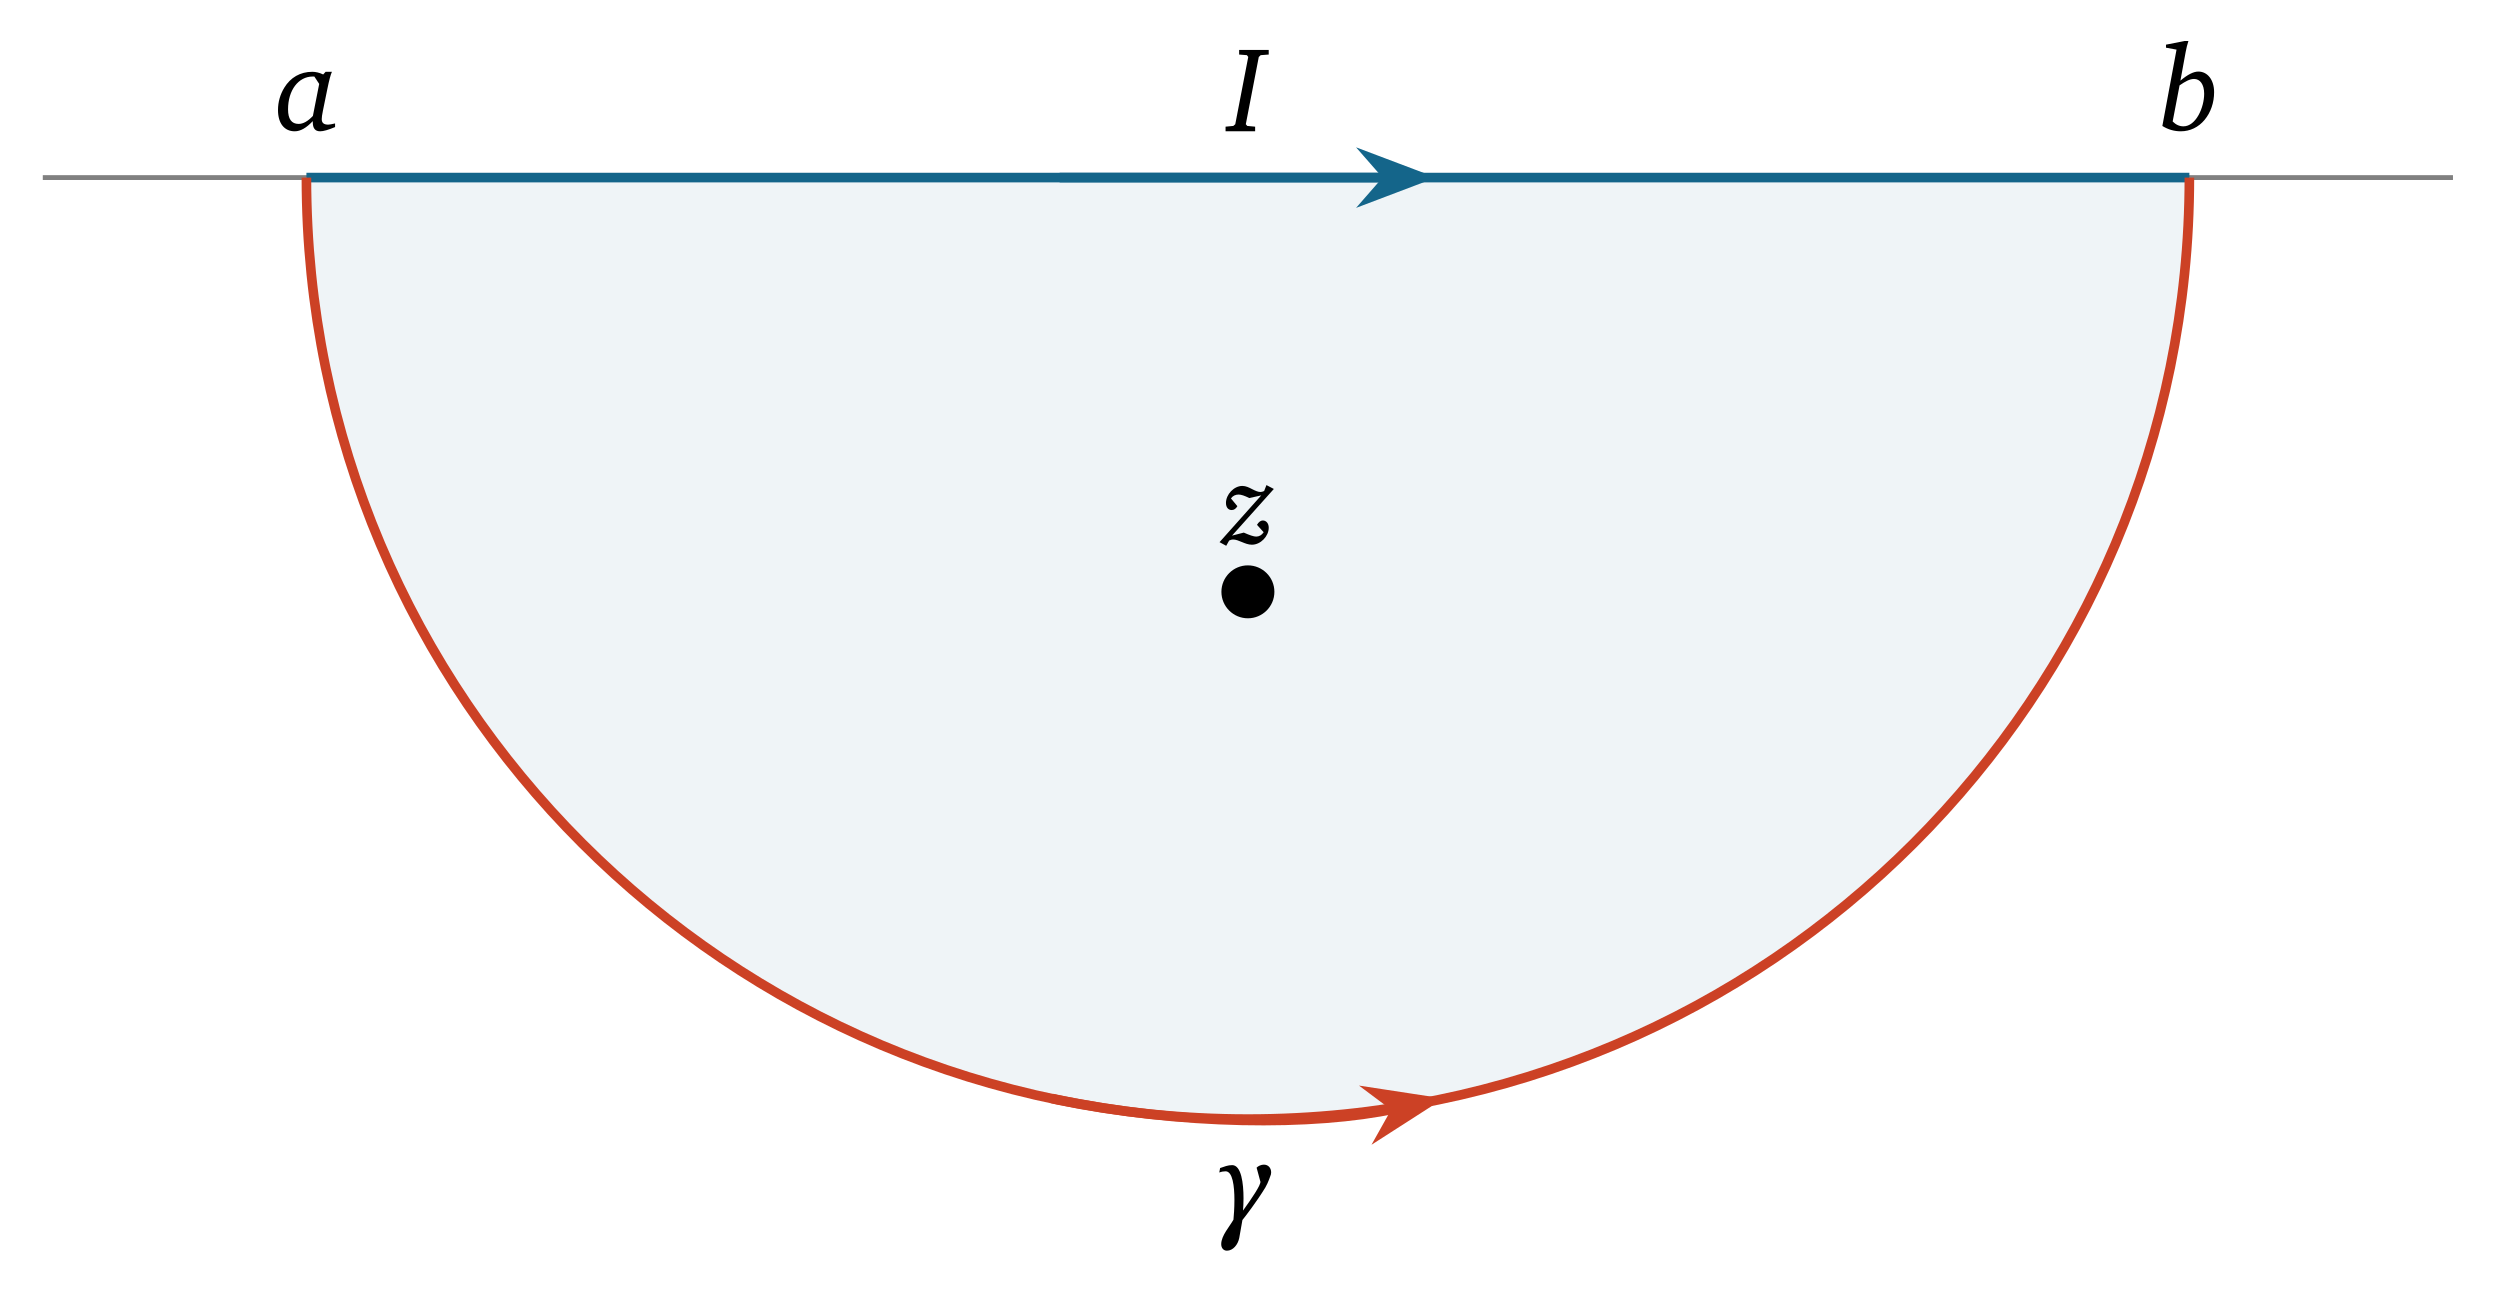
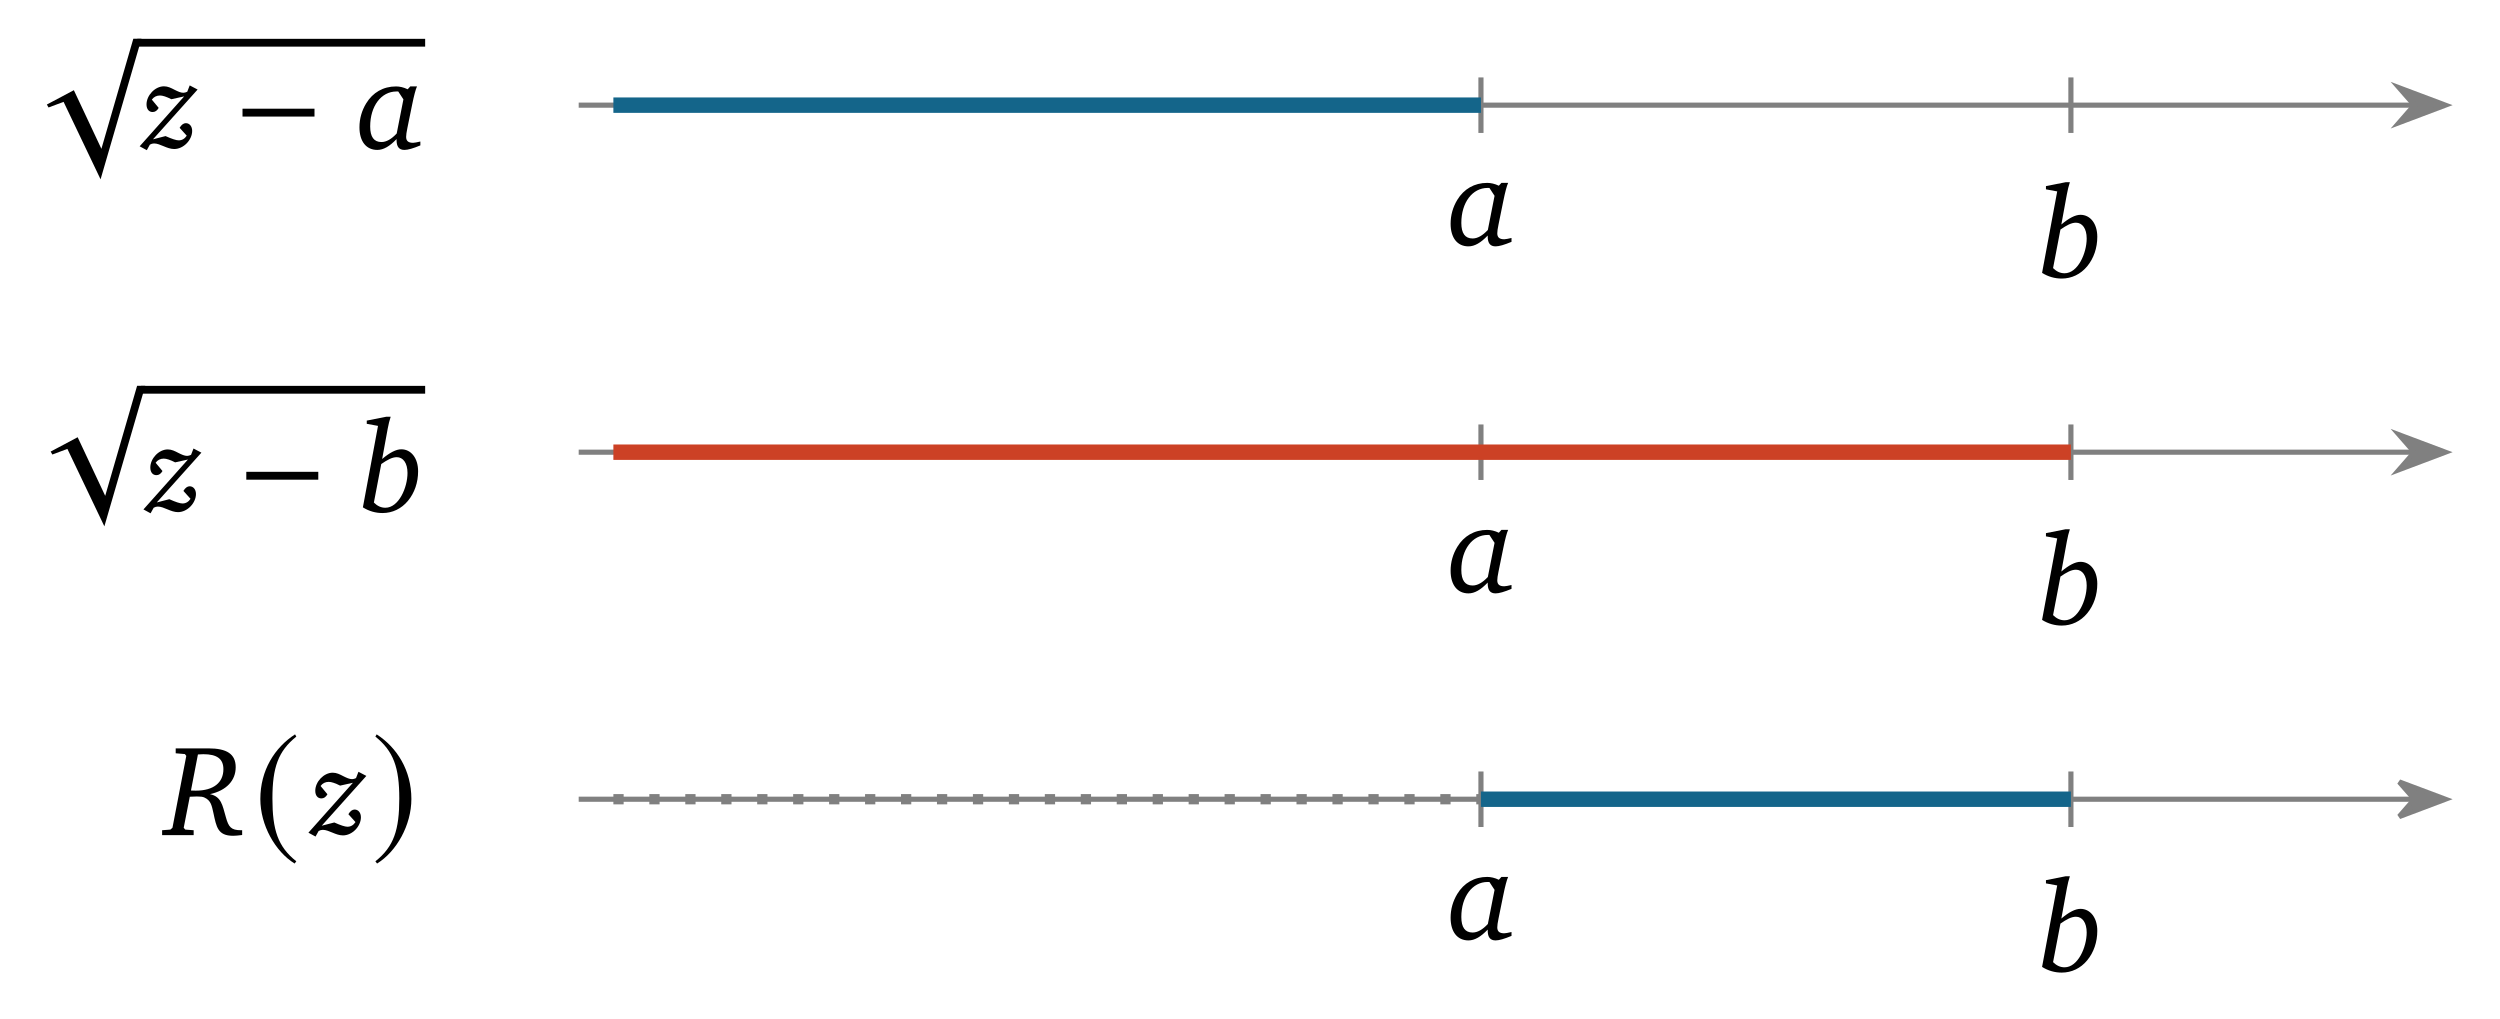
- <svg xmlns="http://www.w3.org/2000/svg" version="1.1" width="207pt" height="107pt" viewBox="0 -107 207 107">
+ <svg xmlns="http://www.w3.org/2000/svg" version="1.1" width="194pt" height="79pt" viewBox="0 -79 194 79">
  <g id="page1">
    <g transform="scale(1 -1)">
-       <path d="M3.543 92.297H203.106" stroke="#808080" fill="none" stroke-width=".399" />
-       <path d="M25.371 92.297C25.371 49.242 60.273 14.34 103.324 14.34C146.379 14.34 181.281 49.242 181.281 92.297Z" fill="#eff4f7" />
-       <g fill="none" stroke-width=".797" stroke-miterlimit="10">
-         <path d="M25.371 92.297H181.281" stroke="#14658a" />
-         <path d="M25.371 92.297C25.371 49.242 60.273 14.34 103.324 14.34C146.379 14.34 181.281 49.242 181.281 92.297" stroke="#cc4125" />
-         <path d="M87.734 92.297H114.805" stroke="#14658a" />
+       <path d="M44.906 16.98H187.258" stroke="#808080" fill="none" stroke-width=".399" />
+       <path d="M189.757 16.98L186.183 18.324L187.359 16.98L186.183 15.633Z" fill="#808080" />
+       <path d="M189.757 16.98L186.183 18.324L187.359 16.98L186.183 15.633Z" stroke="#808080" fill="none" stroke-width=".399" />
+       <path d="M114.922 14.824V19.133M160.703 14.824V19.133" stroke="#808080" fill="none" stroke-width=".399" stroke-miterlimit="10" />
+       <path d="M116.51 10.951L116.309 10.73C115.998 10.881 115.687 10.951 115.406 10.951C114.413 10.951 113.6 10.479 113.088 9.636C112.747 9.074 112.567 8.452 112.567 7.78C112.567 6.676 113.098 6.024 113.951 6.024C114.433 6.024 114.915 6.305 115.447 6.866V6.786C115.447 6.275 115.637 6.024 116.058 6.024C116.329 6.024 116.741 6.144 117.293 6.375V6.676C117.022 6.616 116.841 6.576 116.731 6.576C116.36 6.576 116.189 6.716 116.189 7.037C116.189 7.178 116.219 7.408 116.289 7.74L116.651 9.516C116.801 10.258 116.932 10.74 117.032 10.951H116.51ZM115.577 10.559L115.978 9.947L115.457 7.298C115.045 6.856 114.654 6.636 114.273 6.636C113.69 6.636 113.399 7.037 113.399 7.84C113.399 9.436 114.263 10.559 115.437 10.559H115.577Z" />
+       <path d="M160.291 11.001L158.766 10.7V10.449L159.639 10.289L158.465 3.967C158.947 3.666 159.458 3.526 159.99 3.526C160.753 3.526 161.455 3.857 161.967 4.479C162.479 5.101 162.75 5.904 162.75 6.767C162.75 7.8 162.198 8.473 161.445 8.473C161.044 8.473 160.552 8.222 159.96 7.72L160.392 10.078C160.452 10.419 160.532 10.72 160.622 11.001H160.291ZM160.211 3.937C159.88 3.937 159.589 4.068 159.318 4.338L159.89 7.329C160.372 7.66 160.733 7.861 161.094 7.861C161.586 7.861 161.927 7.409 161.927 6.636C161.927 5.493 161.244 3.937 160.211 3.937Z" />
+       <path d="M44.906 43.91H187.258" stroke="#808080" fill="none" stroke-width=".399" stroke-miterlimit="10" />
+       <path d="M189.757 43.91L186.183 45.254L187.359 43.91L186.183 42.563Z" fill="#808080" />
+       <path d="M189.757 43.91L186.183 45.254L187.359 43.91L186.183 42.563Z" stroke="#808080" fill="none" stroke-width=".399" stroke-miterlimit="10" />
+       <path d="M114.922 41.754V46.062M160.703 41.754V46.062" stroke="#808080" fill="none" stroke-width=".399" stroke-miterlimit="10" />
+       <path d="M116.51 37.88L116.309 37.659C115.998 37.81 115.687 37.88 115.406 37.88C114.413 37.88 113.6 37.408 113.088 36.565C112.747 36.003 112.567 35.381 112.567 34.709C112.567 33.605 113.098 32.953 113.951 32.953C114.433 32.953 114.915 33.234 115.447 33.795V33.715C115.447 33.204 115.637 32.953 116.058 32.953C116.329 32.953 116.741 33.073 117.293 33.304V33.605C117.022 33.545 116.841 33.505 116.731 33.505C116.36 33.505 116.189 33.645 116.189 33.966C116.189 34.107 116.219 34.337 116.289 34.669L116.651 36.445C116.801 37.187 116.932 37.669 117.032 37.88H116.51ZM115.577 37.488L115.978 36.876L115.457 34.227C115.045 33.785 114.654 33.565 114.273 33.565C113.69 33.565 113.399 33.966 113.399 34.769C113.399 36.365 114.263 37.488 115.437 37.488H115.577Z" />
+       <path d="M160.291 37.93L158.766 37.629V37.378L159.639 37.218L158.465 30.896C158.947 30.595 159.458 30.455 159.99 30.455C160.753 30.455 161.455 30.786 161.967 31.408C162.479 32.03 162.75 32.833 162.75 33.696C162.75 34.729 162.198 35.402 161.445 35.402C161.044 35.402 160.552 35.151 159.96 34.649L160.392 37.007C160.452 37.348 160.532 37.649 160.622 37.93H160.291ZM160.211 30.866C159.88 30.866 159.589 30.997 159.318 31.267L159.89 34.258C160.372 34.589 160.733 34.79 161.094 34.79C161.586 34.79 161.927 34.338 161.927 33.565C161.927 32.422 161.244 30.866 160.211 30.866Z" />
+       <path d="M44.906 70.84H187.258" stroke="#808080" fill="none" stroke-width=".399" stroke-miterlimit="10" />
+       <path d="M189.757 70.84L186.183 72.184L187.359 70.84L186.183 69.492Z" fill="#808080" />
+       <path d="M189.757 70.84L186.183 72.184L187.359 70.84L186.183 69.492Z" stroke="#808080" fill="none" stroke-width=".399" stroke-miterlimit="10" />
+       <path d="M114.922 68.684V72.992M160.703 68.684V72.992" stroke="#808080" fill="none" stroke-width=".399" stroke-miterlimit="10" />
+       <path d="M116.51 64.808L116.309 64.588C115.998 64.738 115.687 64.808 115.406 64.808C114.413 64.808 113.6 64.337 113.088 63.494C112.747 62.932 112.567 62.31 112.567 61.638C112.567 60.534 113.098 59.882 113.951 59.882C114.433 59.882 114.915 60.163 115.447 60.724V60.644C115.447 60.133 115.637 59.882 116.058 59.882C116.329 59.882 116.741 60.002 117.293 60.233V60.534C117.022 60.474 116.841 60.433 116.731 60.433C116.36 60.433 116.189 60.574 116.189 60.895C116.189 61.036 116.219 61.266 116.289 61.598L116.651 63.374C116.801 64.116 116.932 64.598 117.032 64.808H116.51ZM115.577 64.417L115.978 63.805L115.457 61.156C115.045 60.714 114.654 60.494 114.273 60.494C113.69 60.494 113.399 60.895 113.399 61.698C113.399 63.293 114.263 64.417 115.437 64.417H115.577Z" />
+       <path d="M160.291 64.859L158.766 64.558V64.307L159.639 64.147L158.465 57.825C158.947 57.524 159.458 57.384 159.99 57.384C160.753 57.384 161.455 57.715 161.967 58.337C162.479 58.959 162.75 59.762 162.75 60.625C162.75 61.658 162.198 62.331 161.445 62.331C161.044 62.331 160.552 62.08 159.96 61.578L160.392 63.936C160.452 64.277 160.532 64.578 160.622 64.859H160.291ZM160.211 57.795C159.88 57.795 159.589 57.925 159.318 58.196L159.89 61.187C160.372 61.518 160.733 61.719 161.094 61.719C161.586 61.719 161.927 61.267 161.927 60.494C161.927 59.35 161.244 57.795 160.211 57.795Z" />
+       <g fill="none" stroke-miterlimit="10">
+         <path d="M47.598 70.84H114.922" stroke="#14658a" stroke-width="1.196" />
+         <path d="M47.598 43.91H160.703" stroke="#cc4125" stroke-width="1.196" />
+         <path d="M47.598 16.98H114.922" stroke="#808080" stroke-width=".797" stroke-dasharray=".797 1.993" />
+         <path d="M114.922 16.98H160.703" stroke="#14658a" stroke-width="1.196" />
      </g>
-       <path d="M117.781 92.297L113.629 93.867L115.004 92.297L113.629 90.723Z" fill="#14658a" />
-       <path d="M117.781 92.297L113.629 93.867L115.004 92.297L113.629 90.723Z" stroke="#14658a" fill="none" stroke-width=".797" stroke-miterlimit="10" />
-       <path d="M87.117 16.043C97.801 13.773 108.852 13.773 115.512 15.191" stroke="#cc4125" fill="none" stroke-width=".797" stroke-miterlimit="10" />
-       <path d="M118.422 15.809L114.035 16.48L115.707 15.23L114.687 13.41Z" fill="#cc4125" />
-       <path d="M118.422 15.809L114.035 16.48L115.707 15.23L114.687 13.41Z" stroke="#cc4125" fill="none" stroke-width=".797" stroke-miterlimit="10" />
-       <path d="M26.961 101.055L26.76 100.834C26.45 100.985 26.138 101.055 25.857 101.055C24.864 101.055 24.051 100.583 23.54 99.74C23.198 99.178 23.018 98.556 23.018 97.884C23.018 96.78 23.55 96.128 24.402 96.128C24.884 96.128 25.366 96.409 25.898 96.971V96.89C25.898 96.379 26.088 96.128 26.51 96.128C26.78 96.128 27.192 96.248 27.744 96.479V96.78C27.473 96.72 27.292 96.68 27.182 96.68C26.811 96.68 26.64 96.82 26.64 97.141C26.64 97.282 26.67 97.512 26.74 97.844L27.102 99.62C27.252 100.362 27.383 100.844 27.483 101.055H26.961ZM26.028 100.663L26.429 100.051L25.908 97.402C25.496 96.961 25.105 96.74 24.724 96.74C24.141 96.74 23.85 97.141 23.85 97.944C23.85 99.54 24.714 100.663 25.888 100.663H26.028Z" />
-       <path d="M180.869 103.603L179.344 103.302V103.051L180.217 102.891L179.043 96.569C179.525 96.268 180.036 96.128 180.568 96.128C181.331 96.128 182.033 96.459 182.545 97.081C183.057 97.703 183.328 98.506 183.328 99.369C183.328 100.402 182.776 101.075 182.023 101.075C181.622 101.075 181.13 100.824 180.538 100.322L180.97 102.68C181.03 103.021 181.11 103.322 181.2 103.603H180.869ZM180.789 96.539C180.458 96.539 180.167 96.67 179.896 96.941L180.468 99.931C180.95 100.262 181.311 100.463 181.672 100.463C182.164 100.463 182.505 100.011 182.505 99.238C182.505 98.095 181.822 96.539 180.789 96.539Z" />
-       <path d="M102.601 102.864V102.483L103.243 102.433L103.354 102.282L102.28 96.713L102.12 96.573L101.477 96.512V96.131H103.925V96.512L103.273 96.573L103.153 96.713L104.227 102.282L104.387 102.433L105.05 102.483V102.864H102.601Z" />
-       <path d="M102.03 10.528C101.668 10.528 101.377 10.407 101.026 10.287L100.956 9.916C101.137 9.986 101.307 10.016 101.478 10.016C102.07 10.016 102.21 8.772 102.21 7.638C102.21 6.956 102.16 6.313 102.13 6.012C101.829 5.46 101.117 4.698 101.117 3.985C101.117 3.664 101.307 3.443 101.588 3.443C102.09 3.443 102.501 3.935 102.612 4.507C102.702 4.979 102.812 5.631 102.872 5.982C103.063 6.213 104.047 7.487 104.769 8.672C105.01 9.073 105.231 9.755 105.231 9.755C105.241 9.815 105.251 9.876 105.251 9.926C105.251 10.287 105.02 10.568 104.648 10.568C104.428 10.568 104.177 10.457 104.047 10.317L104.367 9.133C104.367 9.113 104.337 8.972 104.257 8.812C103.956 8.18 102.922 6.765 102.922 6.765C102.943 7.046 102.963 7.397 102.963 7.778C102.963 9.022 102.782 10.518 102.03 10.528Z" />
-       <path d="M105.52 57.996C105.52 59.207 104.535 60.188 103.324 60.188C102.117 60.188 101.133 59.207 101.133 57.996C101.133 56.785 102.117 55.805 103.324 55.805C104.535 55.805 105.52 56.785 105.52 57.996Z" />
-       <path d="M104.862 66.835L104.671 66.343C104.561 66.293 104.461 66.263 104.37 66.263C104.16 66.263 103.949 66.363 103.688 66.494C103.417 66.634 103.166 66.765 102.865 66.765C102.173 66.765 101.51 66.062 101.51 65.36C101.51 64.989 101.701 64.768 101.982 64.768C102.183 64.768 102.333 64.878 102.454 65.089L101.922 65.731C102.072 65.942 102.293 66.052 102.554 66.052C102.765 66.052 103.066 65.952 103.437 65.761L104.431 65.982L100.978 62.109L101.531 61.808L101.771 62.239C101.881 62.299 101.982 62.33 102.092 62.33C102.574 62.33 103.086 61.898 103.658 61.898C104.39 61.898 105.052 62.611 105.052 63.303C105.052 63.664 104.842 63.905 104.561 63.905C104.39 63.905 104.22 63.785 104.079 63.544L104.631 62.931C104.471 62.691 104.26 62.57 104.009 62.57C103.818 62.57 103.477 62.681 102.986 62.901L102.012 62.651L105.474 66.514L104.862 66.835Z" />
+       <path d="M10.978 75.993H10.345L7.869 67.451L5.731 72.001L3.636 70.888L3.767 70.659L4.935 71.095L7.804 65.084L10.978 75.993Z" />
+       <path d="M10.652 75.684H32.992" stroke="#000" fill="none" stroke-width=".605" stroke-miterlimit="10" />
+       <path d="M14.722 72.373L14.531 71.881C14.421 71.831 14.321 71.801 14.23 71.801C14.02 71.801 13.809 71.901 13.548 72.032C13.277 72.172 13.026 72.303 12.725 72.303C12.033 72.303 11.37 71.6 11.37 70.898C11.37 70.527 11.561 70.306 11.842 70.306C12.043 70.306 12.193 70.416 12.314 70.627L11.782 71.269C11.932 71.48 12.153 71.59 12.414 71.59C12.625 71.59 12.926 71.49 13.297 71.299L14.291 71.52L10.838 67.647L11.391 67.346L11.631 67.777C11.742 67.837 11.842 67.868 11.952 67.868C12.434 67.868 12.946 67.436 13.518 67.436C14.25 67.436 14.912 68.149 14.912 68.841C14.912 69.202 14.702 69.443 14.421 69.443C14.25 69.443 14.08 69.323 13.939 69.082L14.491 68.47C14.331 68.229 14.12 68.108 13.869 68.108C13.678 68.108 13.337 68.219 12.846 68.44L11.872 68.189L15.334 72.052L14.722 72.373Z" />
+       <path d="M24.405 69.954V70.565H18.819V69.954H24.405Z" />
+       <path d="M31.837 72.293L31.636 72.072C31.325 72.223 31.014 72.293 30.733 72.293C29.74 72.293 28.927 71.821 28.415 70.978C28.074 70.416 27.894 69.794 27.894 69.122C27.894 68.018 28.425 67.366 29.278 67.366C29.76 67.366 30.242 67.647 30.774 68.209V68.128C30.774 67.617 30.964 67.366 31.385 67.366C31.656 67.366 32.068 67.486 32.62 67.717V68.018C32.349 67.958 32.168 67.918 32.058 67.918C31.687 67.918 31.516 68.058 31.516 68.379C31.516 68.52 31.546 68.75 31.616 69.082L31.978 70.858C32.128 71.6 32.259 72.082 32.359 72.293H31.837ZM30.904 71.901L31.305 71.289L30.784 68.64C30.372 68.199 29.981 67.978 29.6 67.978C29.017 67.978 28.726 68.379 28.726 69.182C28.726 70.778 29.59 71.901 30.764 71.901H30.904Z" />
+       <path d="M11.273 49.064H10.64L8.164 40.522L6.026 45.071L3.931 43.959L4.062 43.729L5.23 44.166L8.099 38.155L11.273 49.064Z" />
+       <path d="M10.945 48.754H32.992" stroke="#000" fill="none" stroke-width=".605" stroke-miterlimit="10" />
+       <path d="M15.016 44.195L14.825 43.703C14.715 43.653 14.615 43.623 14.524 43.623C14.314 43.623 14.103 43.723 13.842 43.854C13.571 43.994 13.32 44.125 13.019 44.125C12.327 44.125 11.664 43.422 11.664 42.72C11.664 42.349 11.855 42.128 12.136 42.128C12.337 42.128 12.487 42.238 12.608 42.449L12.076 43.091C12.226 43.302 12.447 43.412 12.708 43.412C12.919 43.412 13.22 43.312 13.591 43.121L14.585 43.342L11.132 39.469L11.685 39.168L11.925 39.599C12.036 39.659 12.136 39.69 12.246 39.69C12.728 39.69 13.24 39.258 13.812 39.258C14.544 39.258 15.206 39.971 15.206 40.663C15.206 41.024 14.996 41.265 14.715 41.265C14.544 41.265 14.374 41.145 14.233 40.904L14.785 40.292C14.625 40.051 14.414 39.93 14.163 39.93C13.972 39.93 13.631 40.041 13.14 40.262L12.166 40.011L15.628 43.874L15.016 44.195Z" />
+       <path d="M24.699 41.776V42.387H19.113V41.776H24.699Z" />
+       <path d="M29.986 46.663L28.461 46.362V46.112L29.334 45.951L28.16 39.629C28.642 39.328 29.153 39.188 29.685 39.188C30.448 39.188 31.15 39.519 31.662 40.141C32.174 40.763 32.445 41.566 32.445 42.429C32.445 43.462 31.893 44.135 31.14 44.135C30.739 44.135 30.247 43.884 29.655 43.382L30.087 45.74C30.147 46.082 30.227 46.382 30.317 46.663H29.986ZM29.906 39.599C29.575 39.599 29.284 39.73 29.013 40.001L29.585 42.991C30.067 43.322 30.428 43.523 30.789 43.523C31.281 43.523 31.622 43.071 31.622 42.298C31.622 41.155 30.939 39.599 29.906 39.599Z" />
+       <path d="M13.634 20.926V20.545L14.346 20.484L14.456 20.344L13.383 14.765L13.222 14.624L12.58 14.574V14.193H15.028V14.574L14.376 14.624L14.256 14.765L14.727 17.173C14.938 17.183 15.119 17.193 15.279 17.193C15.55 17.193 15.741 17.173 15.861 17.113C16.373 16.882 16.433 16.481 16.564 15.899C16.794 14.845 16.885 14.143 18.089 14.143C18.249 14.143 18.48 14.163 18.791 14.203V14.574H18.701C17.928 14.574 17.738 14.825 17.527 15.588C17.256 16.531 17.176 17.183 16.293 17.374C17.577 17.655 18.29 18.438 18.29 19.461C18.29 20.494 17.597 20.926 16.172 20.926H13.634ZM14.818 17.655L15.359 20.454C15.51 20.464 15.651 20.474 15.781 20.474C16.835 20.474 17.336 20.113 17.336 19.31C17.336 18.277 16.584 17.645 15.189 17.645C15.069 17.645 14.948 17.645 14.818 17.655Z" />
+       <path d="M22.896 22.014C21.314 20.989 20.202 19.222 20.202 16.996C20.202 14.967 21.358 12.917 22.863 11.989L22.994 12.164C21.554 13.298 21.14 14.618 21.14 17.029C21.14 19.451 21.587 20.705 22.994 21.84L22.896 22.014Z" />
+       <path d="M27.817 19.11L27.626 18.618C27.516 18.568 27.416 18.538 27.325 18.538C27.115 18.538 26.904 18.638 26.643 18.768C26.372 18.909 26.121 19.039 25.82 19.039C25.128 19.039 24.465 18.337 24.465 17.635C24.465 17.264 24.656 17.043 24.937 17.043C25.138 17.043 25.288 17.153 25.409 17.364L24.877 18.006C25.027 18.217 25.248 18.327 25.509 18.327C25.72 18.327 26.021 18.227 26.392 18.036L27.386 18.257L23.933 14.383L24.486 14.083L24.726 14.514C24.837 14.574 24.937 14.604 25.047 14.604C25.529 14.604 26.041 14.173 26.613 14.173C27.345 14.173 28.007 14.885 28.007 15.578C28.007 15.939 27.797 16.18 27.516 16.18C27.345 16.18 27.175 16.059 27.034 15.819L27.586 15.206C27.426 14.966 27.215 14.845 26.964 14.845C26.773 14.845 26.432 14.955 25.941 15.176L24.967 14.925L28.429 18.789L27.817 19.11Z" />
+       <path d="M29.229 22.014L29.13 21.84C30.537 20.705 30.985 19.451 30.985 17.029C30.985 14.618 30.57 13.298 29.13 12.164L29.261 11.989C30.767 12.917 31.923 14.967 31.923 16.996C31.923 19.222 30.81 20.989 29.229 22.014Z" />
    </g>
  </g>
</svg>
